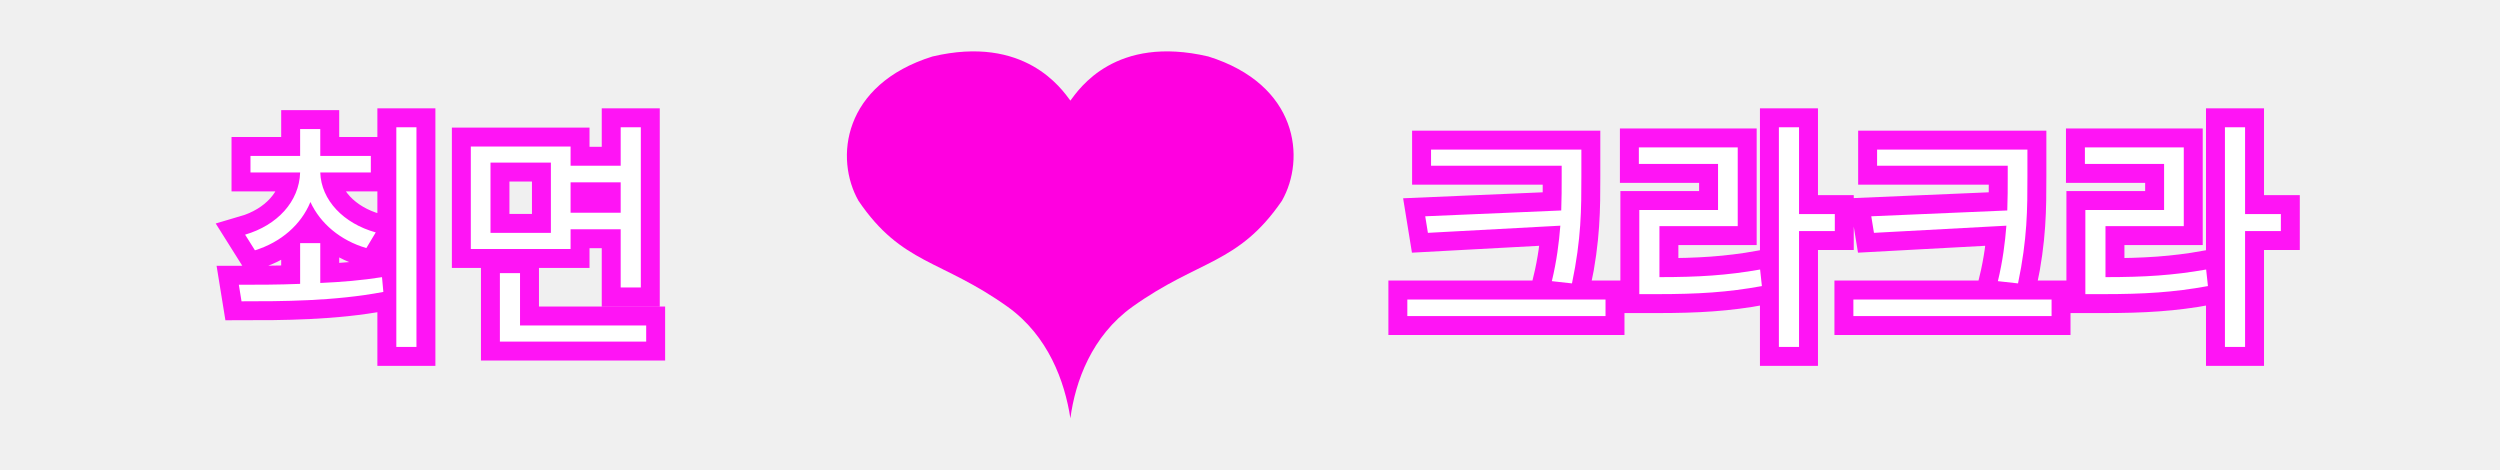
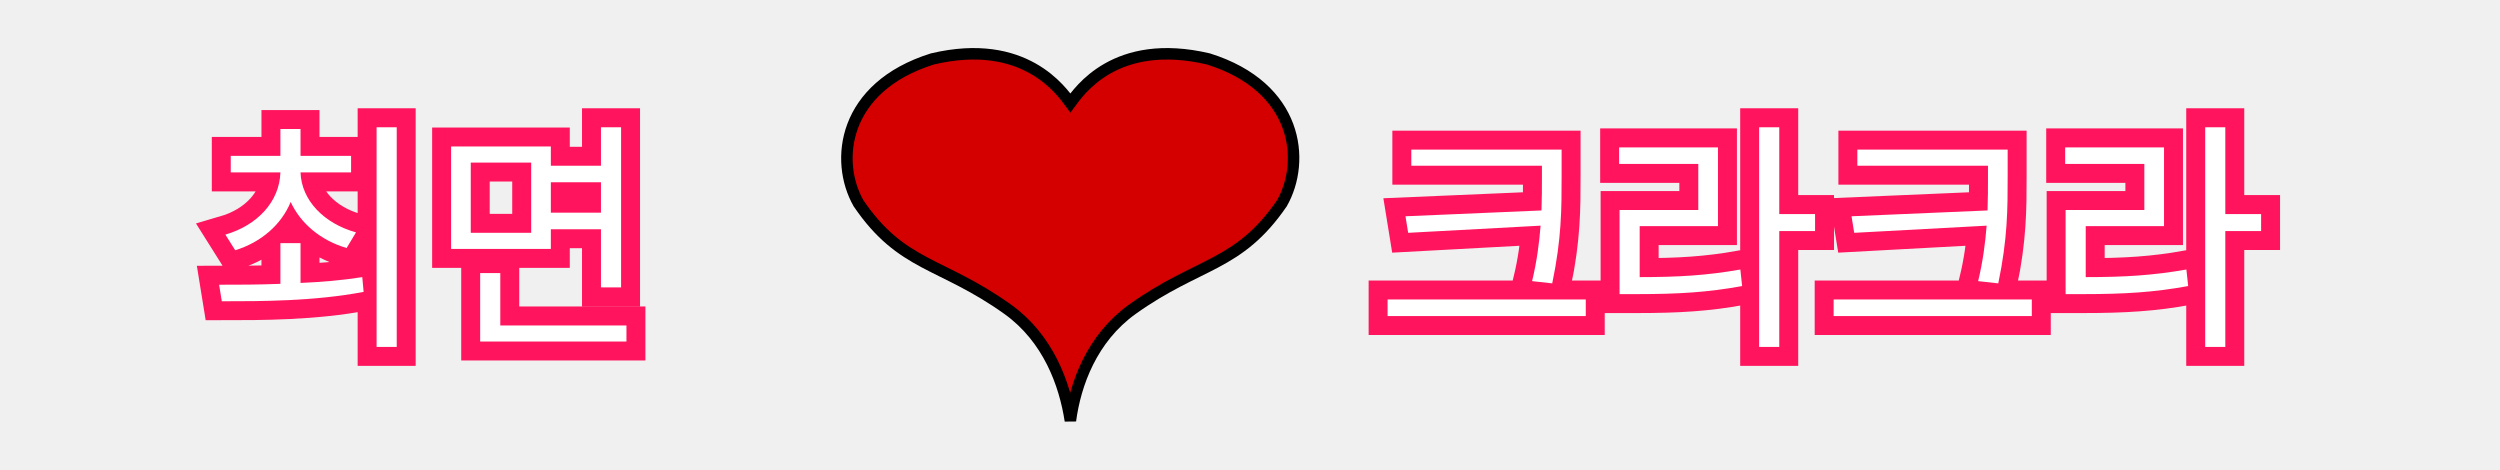
<svg xmlns="http://www.w3.org/2000/svg" width="330" height="62" viewBox="0 0 87.312 16.404" version="1.1" id="svg5" xml:space="preserve">
  <defs id="defs2">
    <pattern id="EMFhbasepattern" patternUnits="userSpaceOnUse" width="6" height="6" x="0" y="0" />
  </defs>
  <g id="layer1">
-     <path style="fill:#ff00e0;fill-opacity:1;fill-rule:evenodd;stroke:none;stroke-width:0.401" d="M 37.383,14.61 C 37.186,13.318 36.607,11.731 35.198,10.719 32.867,9.054 31.498,9.241 29.984,7.015 29.142,5.537 29.431,2.954 32.565,1.973 35.79,1.211 37.081,3.109 37.383,3.514 37.686,3.109 38.95,1.211 42.202,1.973 c 3.133,0.98 3.41,3.564 2.567,5.042 -1.527,2.225 -2.897,2.039 -5.227,3.704 -1.409,1.012 -1.988,2.599 -2.159,3.89 z" id="path128" />
-     <g id="g290" transform="translate(1.5875,-0.445481)">
-       <text xml:space="preserve" style="font-size:8.467px;line-height:1.25;font-family:sans-serif;letter-spacing:0px;word-spacing:0px;stroke:#ff14f5;stroke-width:1.323;stroke-dasharray:none;stroke-opacity:1" x="6.287" y="11.891" id="text388">
-         <tspan id="tspan386" style="font-style:normal;font-variant:normal;font-weight:normal;font-stretch:normal;font-size:8.467px;font-family:san-serif;-inkscape-font-specification:san-serif;stroke:#ff14f5;stroke-width:1.323;stroke-dasharray:none;stroke-opacity:1" x="6.287" y="11.891">최면</tspan>
+     <path style="fill:#d40000;fill-opacity:1;fill-rule:evenodd;stroke:#000000;stroke-width:0.401;stroke-opacity:1" d="M 37.383,14.694 C 37.186,13.402 36.607,11.815 35.198,10.804 32.867,9.138 31.498,9.325 29.984,7.1 29.142,5.622 29.431,3.038 32.565,2.058 35.79,1.295 37.081,3.194 37.383,3.599 37.686,3.194 38.95,1.295 42.202,2.058 c 3.133,0.98 3.41,3.564 2.567,5.042 -1.527,2.225 -2.897,2.039 -5.227,3.704 -1.409,1.012 -1.988,2.599 -2.159,3.89 z" id="path128" />
+     <g id="g2" transform="translate(0,0.9789508)">
+       <text xml:space="preserve" style="font-size:8.467px;line-height:1.25;font-family:sans-serif;letter-spacing:0px;word-spacing:0px;stroke:#ff145d;stroke-width:1.323;stroke-dasharray:none;stroke-opacity:1" x="7.182" y="10.466" id="text388">
+         <tspan id="tspan386" style="font-style:normal;font-variant:normal;font-weight:normal;font-stretch:normal;font-size:8.467px;font-family:san-serif;-inkscape-font-specification:san-serif;stroke:#ff145d;stroke-width:1.323;stroke-dasharray:none;stroke-opacity:1" x="7.182" y="10.466">최면</tspan>
      </text>
-       <text xml:space="preserve" style="font-size:8.467px;line-height:1.25;font-family:sans-serif;letter-spacing:0px;word-spacing:0px;fill:#ffffff;fill-opacity:1;stroke:none;stroke-width:0.265;stroke-opacity:1" x="6.287" y="11.891" id="text388-5">
-         <tspan id="tspan386-3" style="font-style:normal;font-variant:normal;font-weight:normal;font-stretch:normal;font-size:8.467px;font-family:san-serif;-inkscape-font-specification:san-serif;fill:#ffffff;fill-opacity:1;stroke:none;stroke-width:0.265;stroke-opacity:1" x="6.287" y="11.891">최면</tspan>
+       <text xml:space="preserve" style="font-size:8.467px;line-height:1.25;font-family:sans-serif;letter-spacing:0px;word-spacing:0px;fill:#ffffff;fill-opacity:1;stroke:none;stroke-width:0.265;stroke-opacity:1" x="7.182" y="10.466" id="text388-5">
+         <tspan id="tspan386-3" style="font-style:normal;font-variant:normal;font-weight:normal;font-stretch:normal;font-size:8.467px;font-family:san-serif;-inkscape-font-specification:san-serif;fill:#ffffff;fill-opacity:1;stroke:none;stroke-width:0.265;stroke-opacity:1" x="7.182" y="10.466">최면</tspan>
      </text>
    </g>
-     <g id="g296" transform="translate(-1.5875,1.620211)">
-       <text xml:space="preserve" style="font-size:8.467px;line-height:1.25;font-family:sans-serif;letter-spacing:0px;word-spacing:0px;stroke:#ff14f5;stroke-width:1.323;stroke-dasharray:none;stroke-opacity:1" x="50.317" y="9.825" id="text442">
-         <tspan id="tspan440" style="font-style:normal;font-variant:normal;font-weight:normal;font-stretch:normal;font-size:8.467px;font-family:san-serif;-inkscape-font-specification:san-serif;stroke:#ff14f5;stroke-width:1.323;stroke-dasharray:none;stroke-opacity:1" x="50.317" y="9.825">크라크라</tspan>
+     <g id="g1" transform="translate(0,0.9789508)">
+       <text xml:space="preserve" style="font-size:8.467px;line-height:1.25;font-family:sans-serif;letter-spacing:0px;word-spacing:0px;stroke:#ff145d;stroke-width:1.323;stroke-dasharray:none;stroke-opacity:1" x="48.038" y="10.466" id="text442">
+         <tspan id="tspan440" style="font-style:normal;font-variant:normal;font-weight:normal;font-stretch:normal;font-size:8.467px;font-family:san-serif;-inkscape-font-specification:san-serif;stroke:#ff145d;stroke-width:1.323;stroke-dasharray:none;stroke-opacity:1" x="48.038" y="10.466">크라크라</tspan>
      </text>
-       <text xml:space="preserve" style="font-size:8.467px;line-height:1.25;font-family:sans-serif;letter-spacing:0px;word-spacing:0px;fill:#ffffff;fill-opacity:1;stroke:none;stroke-width:0.265;stroke-opacity:1" x="50.317" y="9.825" id="text442-4">
-         <tspan id="tspan440-1" style="font-style:normal;font-variant:normal;font-weight:normal;font-stretch:normal;font-size:8.467px;font-family:san-serif;-inkscape-font-specification:san-serif;fill:#ffffff;fill-opacity:1;stroke:none;stroke-width:0.265;stroke-opacity:1" x="50.317" y="9.825">크라크라</tspan>
+       <text xml:space="preserve" style="font-size:8.467px;line-height:1.25;font-family:sans-serif;letter-spacing:0px;word-spacing:0px;fill:#ffffff;fill-opacity:1;stroke:none;stroke-width:0.265;stroke-opacity:1" x="48.038" y="10.466" id="text442-4">
+         <tspan id="tspan440-1" style="font-style:normal;font-variant:normal;font-weight:normal;font-stretch:normal;font-size:8.467px;font-family:san-serif;-inkscape-font-specification:san-serif;fill:#ffffff;fill-opacity:1;stroke:none;stroke-width:0.265;stroke-opacity:1" x="48.038" y="10.466">크라크라</tspan>
      </text>
    </g>
  </g>
</svg>
